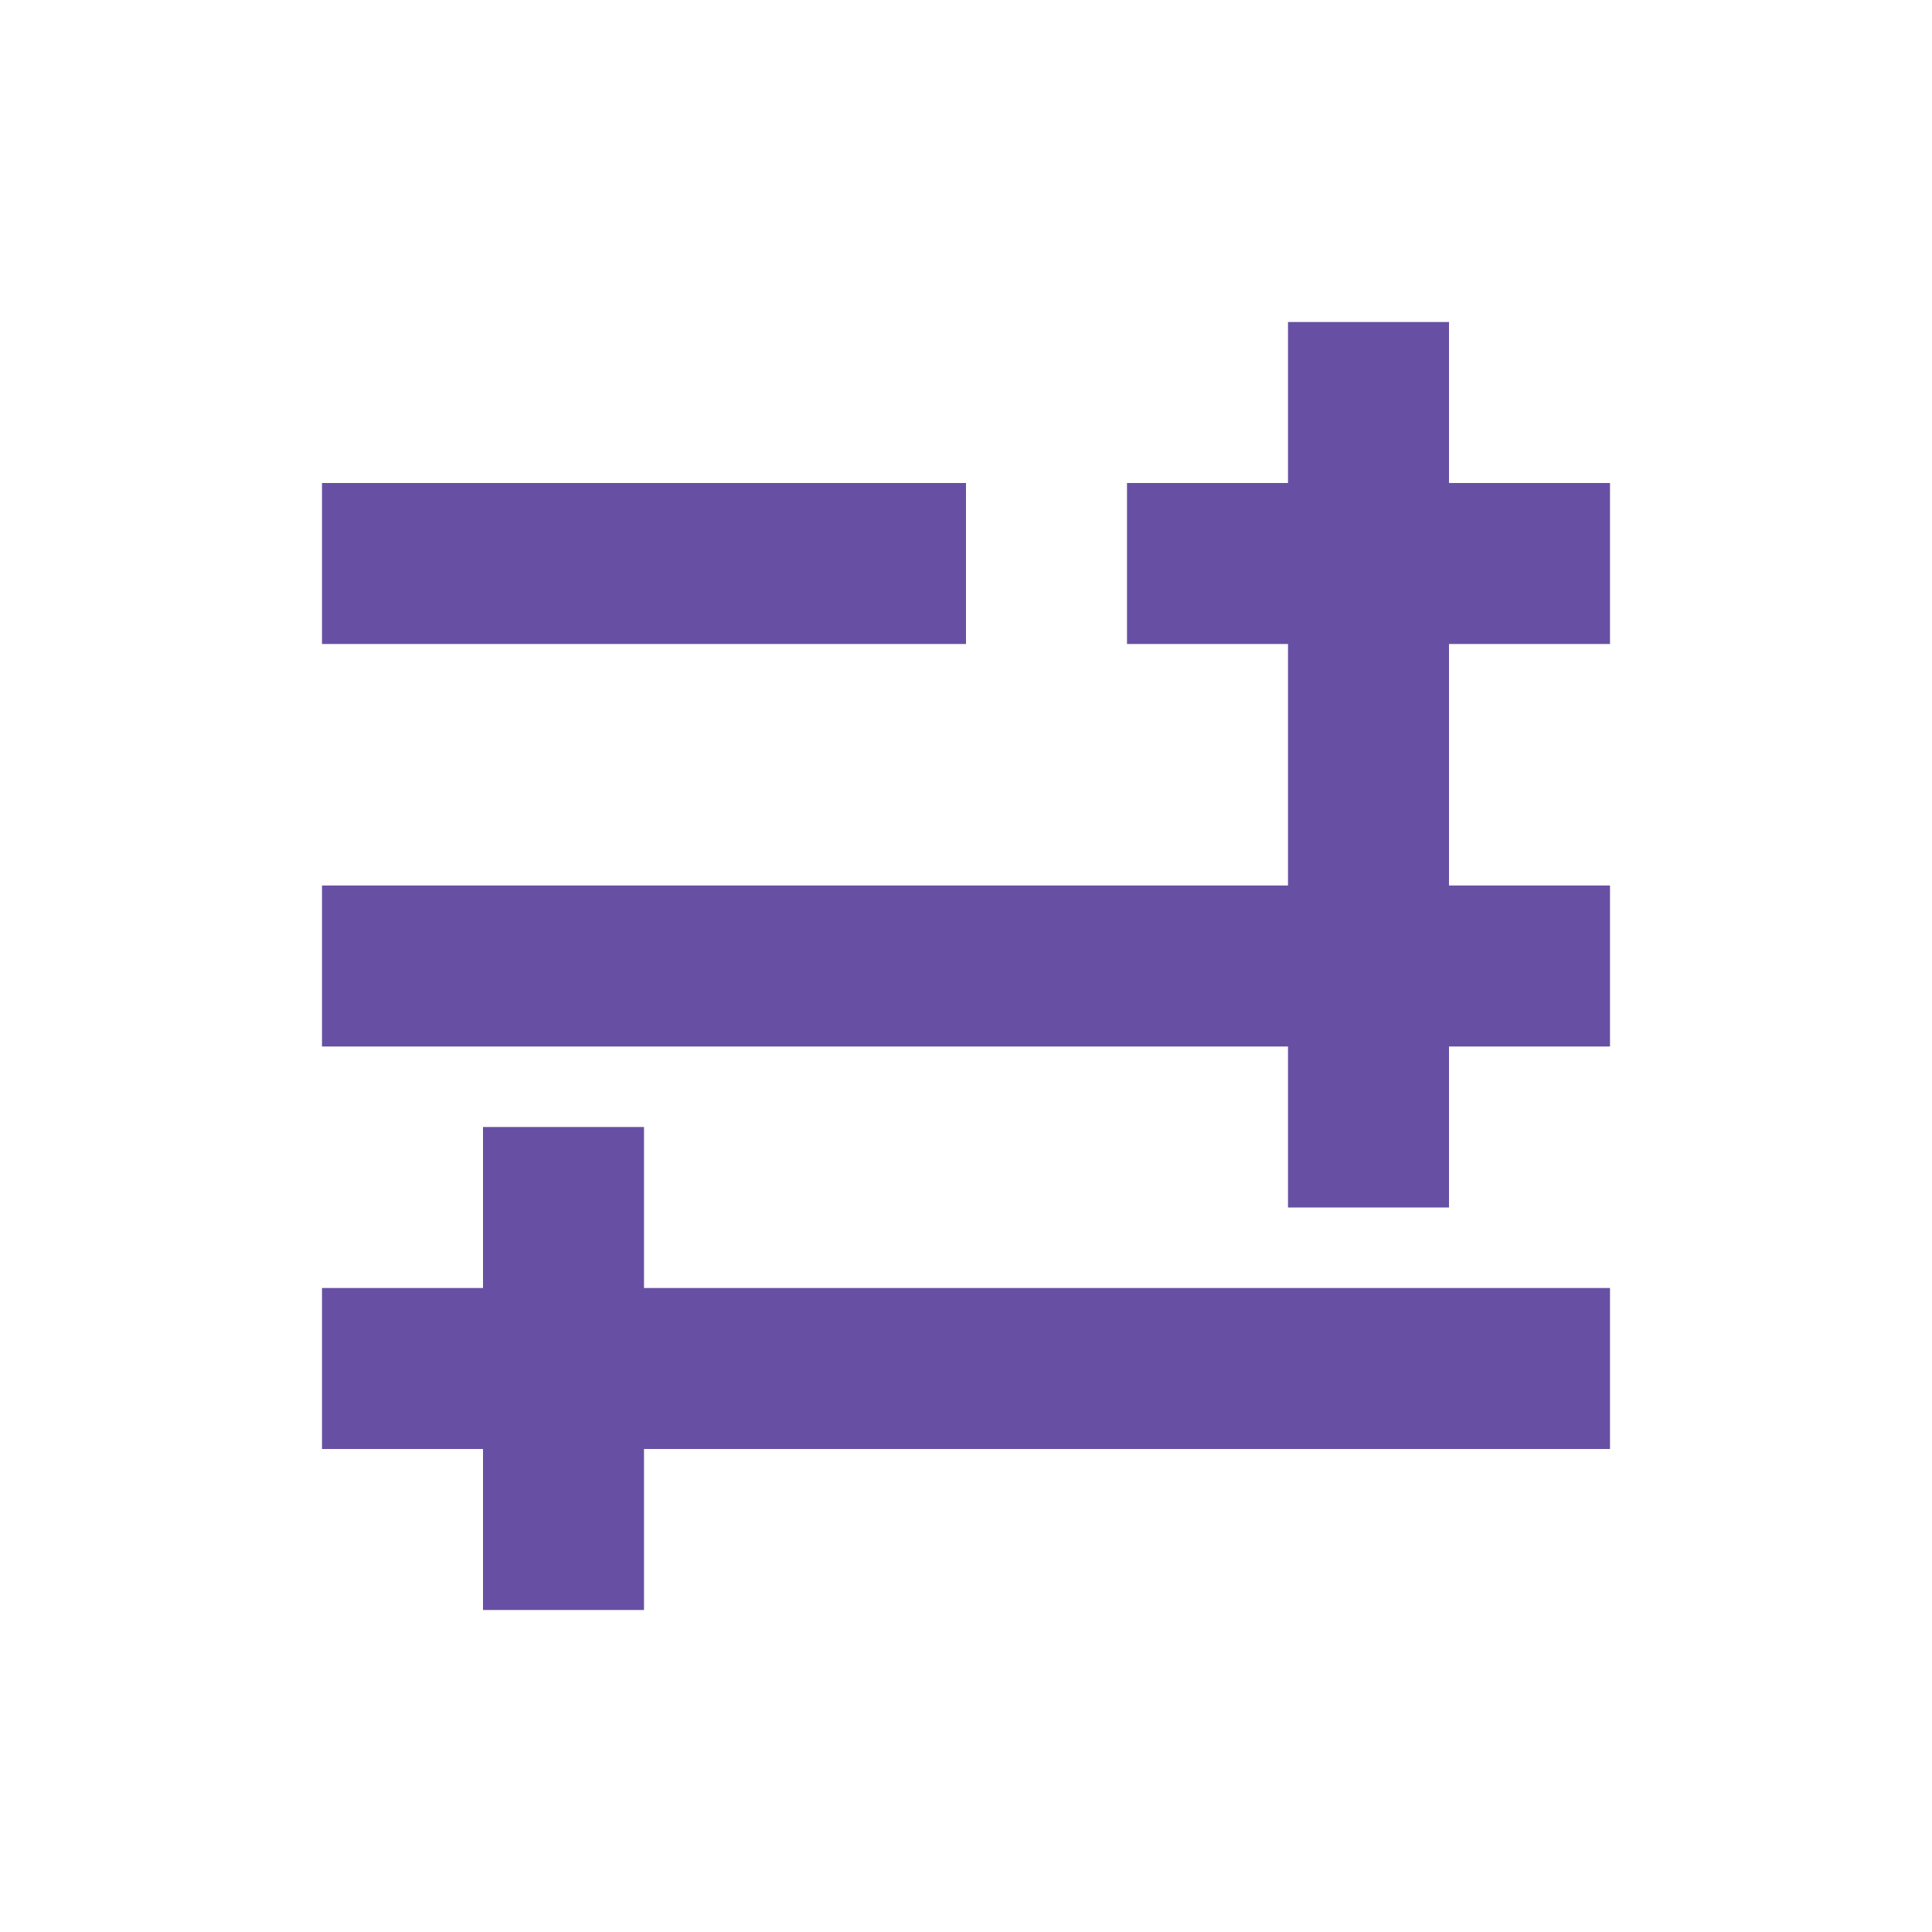
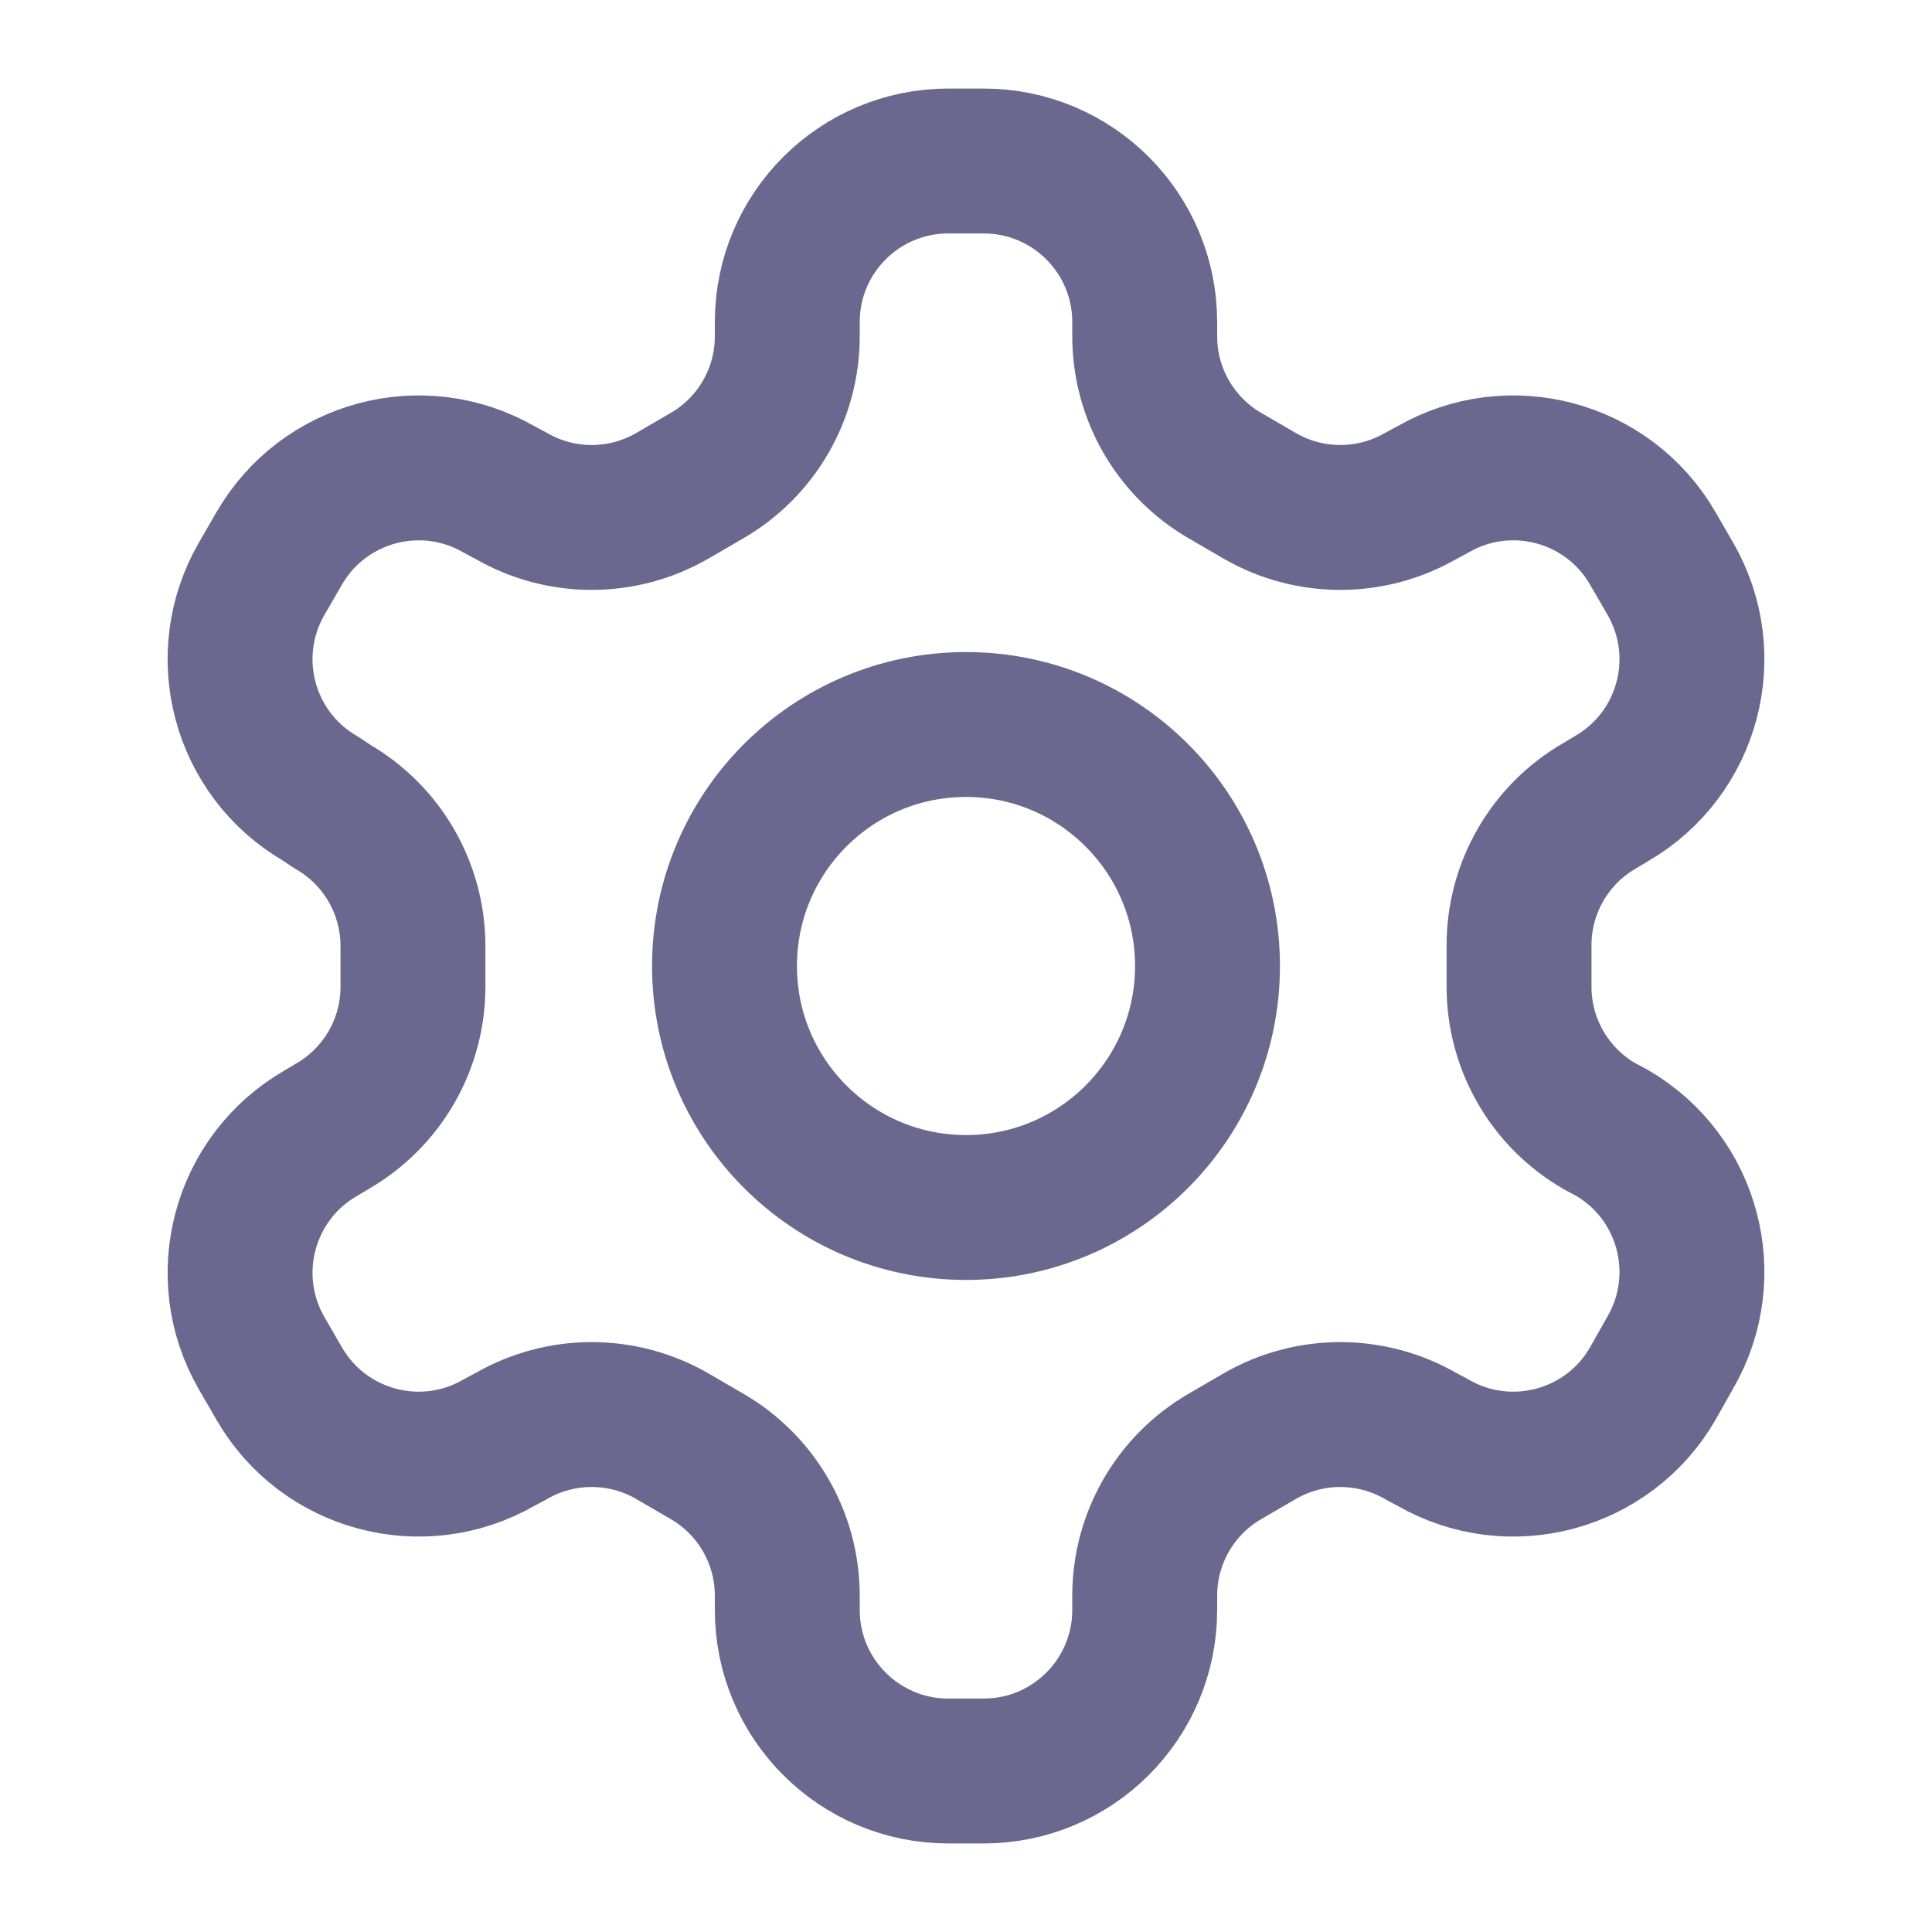
- <svg xmlns="http://www.w3.org/2000/svg" viewBox="0 0 24 24">
-   <path fill="#6750A4" d="M4 6h8v2H4V6Zm12-2h2v2h2v2h-2v2h-2V8h-2V6h2V4ZM4 16h2v-2h2v2h12v2H8v2H6v-2H4v-2Zm0-5h12v-2h2v2h2v2h-2v2h-2v-2H4v-2Z" />
+ <svg xmlns="http://www.w3.org/2000/svg" viewBox="0 0 24 24" fill="none" stroke="#6B6890" stroke-width="1.8" stroke-linecap="round" stroke-linejoin="round">
+   <path d="M12.22 2h-.44a2 2 0 0 0-2 2v.18a2 2 0 0 1-1 1.73l-.43.25a2 2 0 0 1-2 0l-.15-.08a2 2 0 0 0-2.73.73l-.22.38a2 2 0 0 0 .73 2.73l.15.1a2 2 0 0 1 1 1.72v.51a2 2 0 0 1-1 1.74l-.15.09a2 2 0 0 0-.73 2.73l.22.38a2 2 0 0 0 2.73.73l.15-.08a2 2 0 0 1 2 0l.43.25a2 2 0 0 1 1 1.73V20a2 2 0 0 0 2 2h.44a2 2 0 0 0 2-2v-.18a2 2 0 0 1 1-1.73l.43-.25a2 2 0 0 1 2 0l.15.08a2 2 0 0 0 2.73-.73l.22-.39a2 2 0 0 0-.73-2.73l-.15-.08a2 2 0 0 1-1-1.74v-.5a2 2 0 0 1 1-1.74l.15-.09a2 2 0 0 0 .73-2.73l-.22-.38a2 2 0 0 0-2.73-.73l-.15.08a2 2 0 0 1-2 0l-.43-.25a2 2 0 0 1-1-1.73V4a2 2 0 0 0-2-2z M15 12a3 3 0 1 1-6 0 3 3 0 0 1 6 0" />
</svg>
